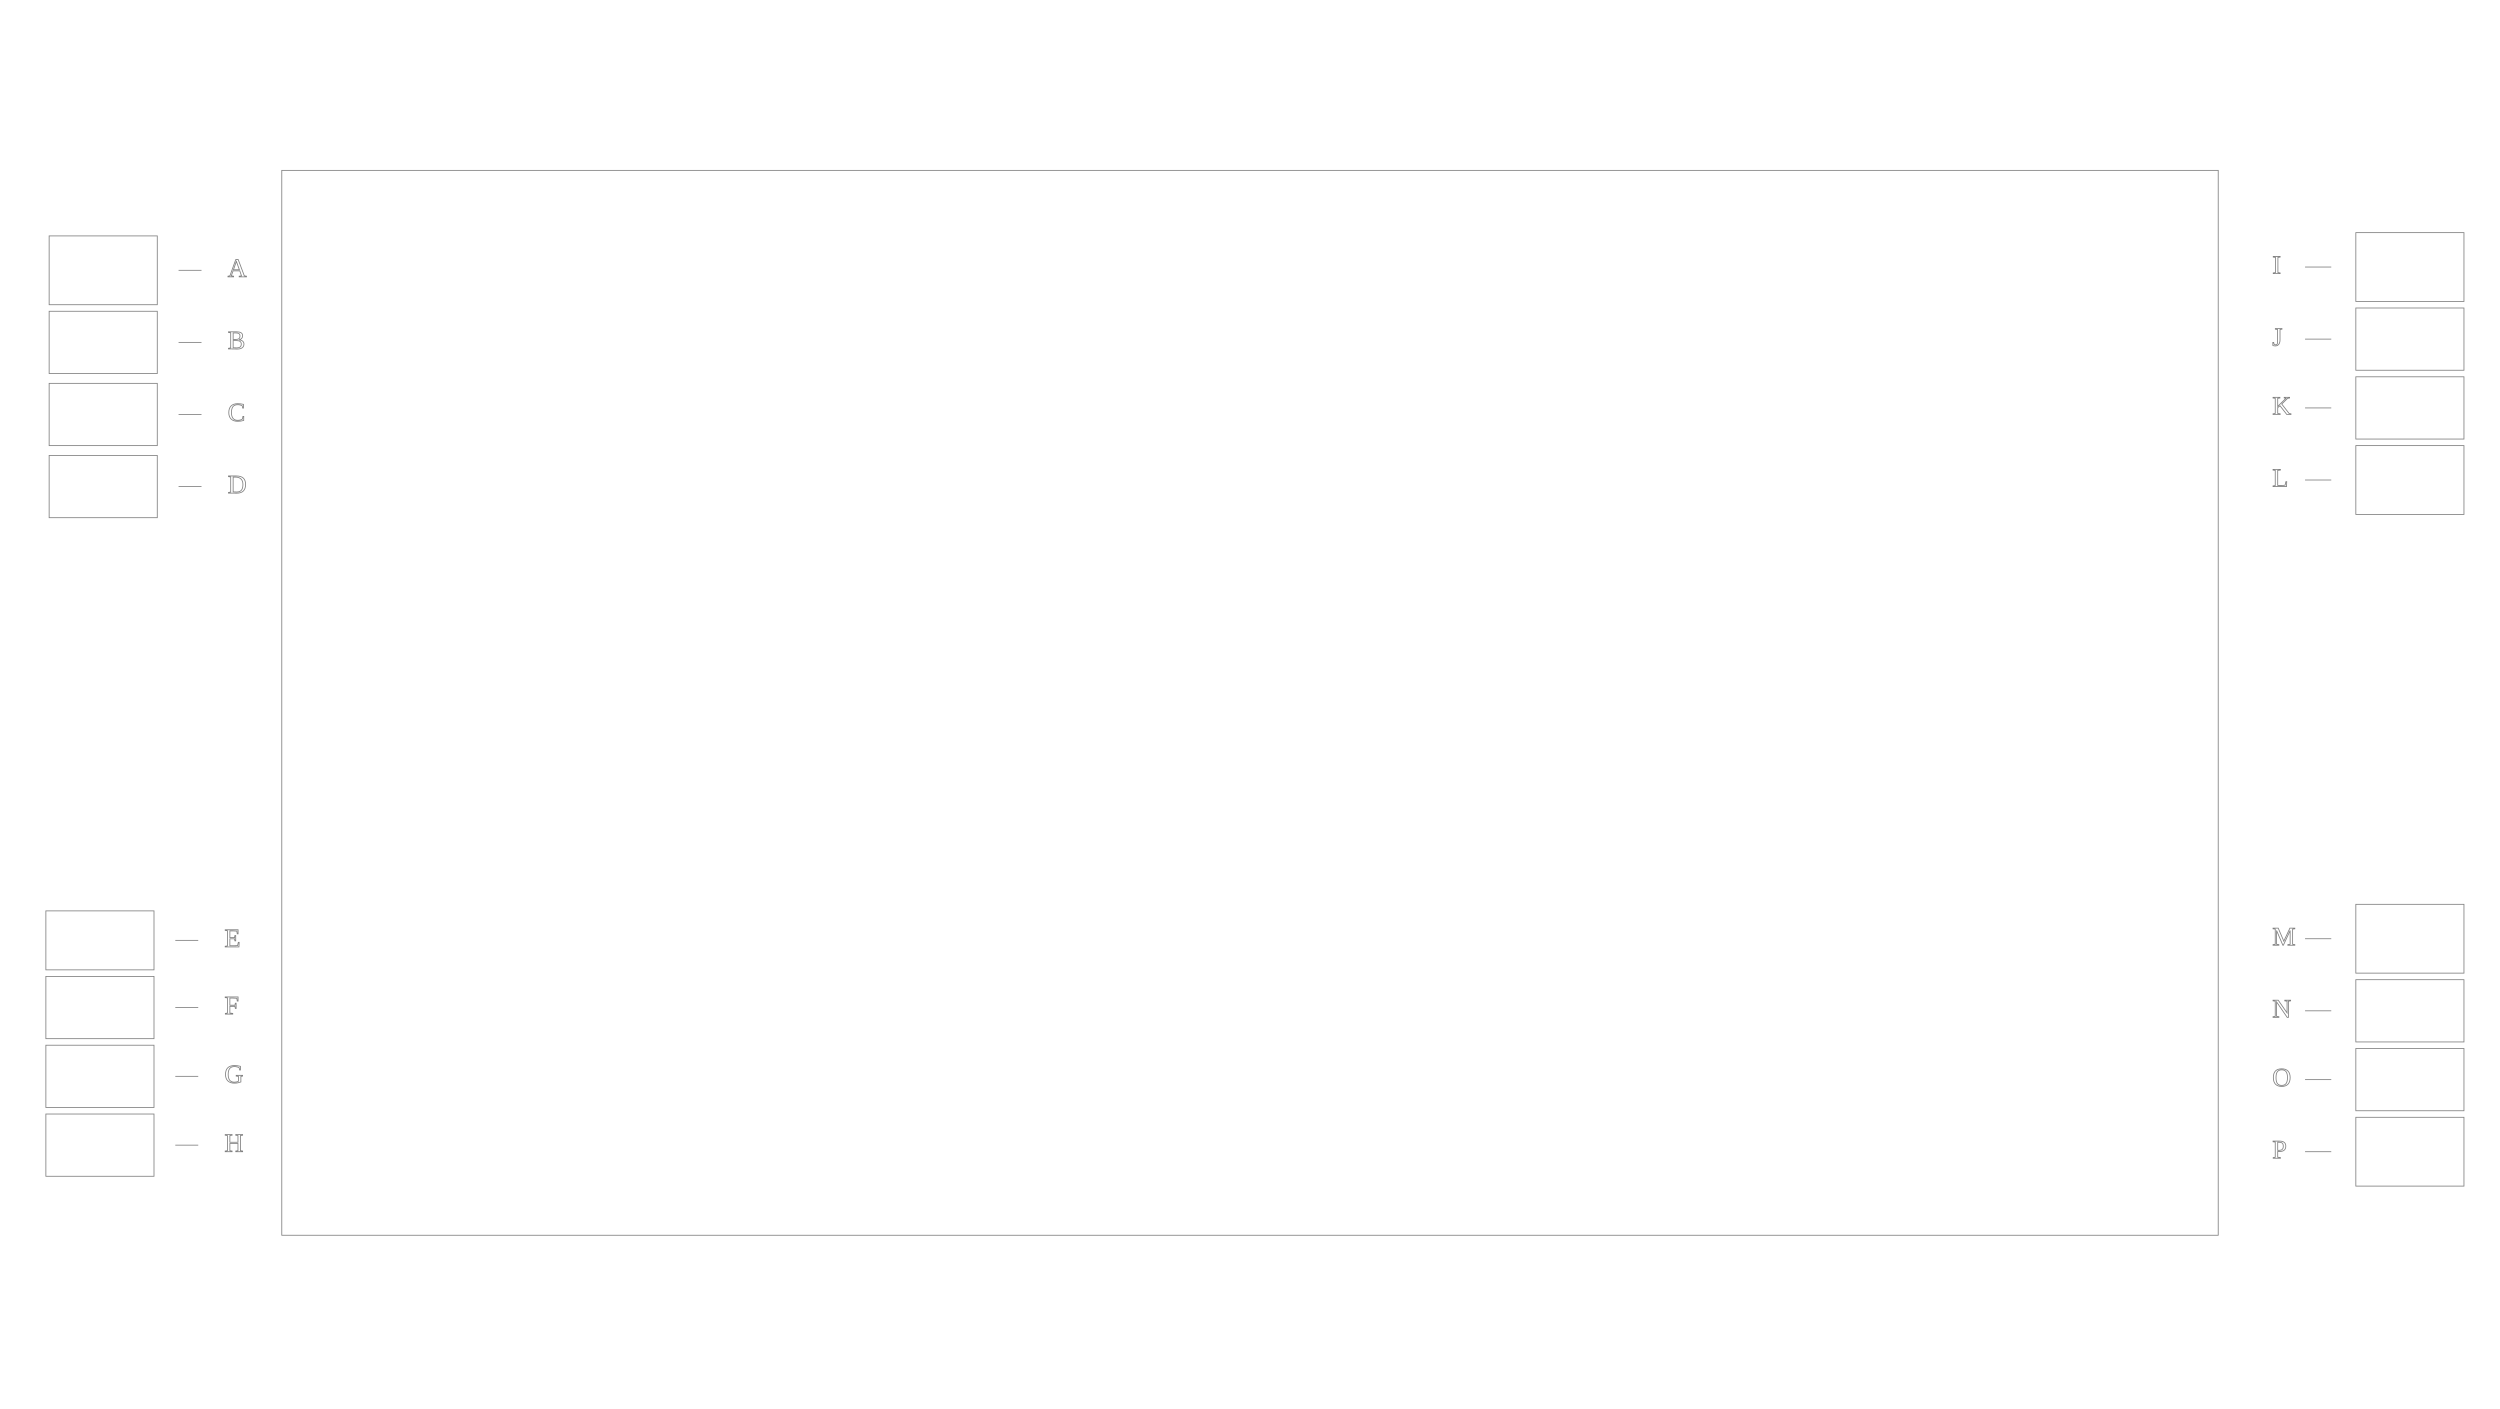
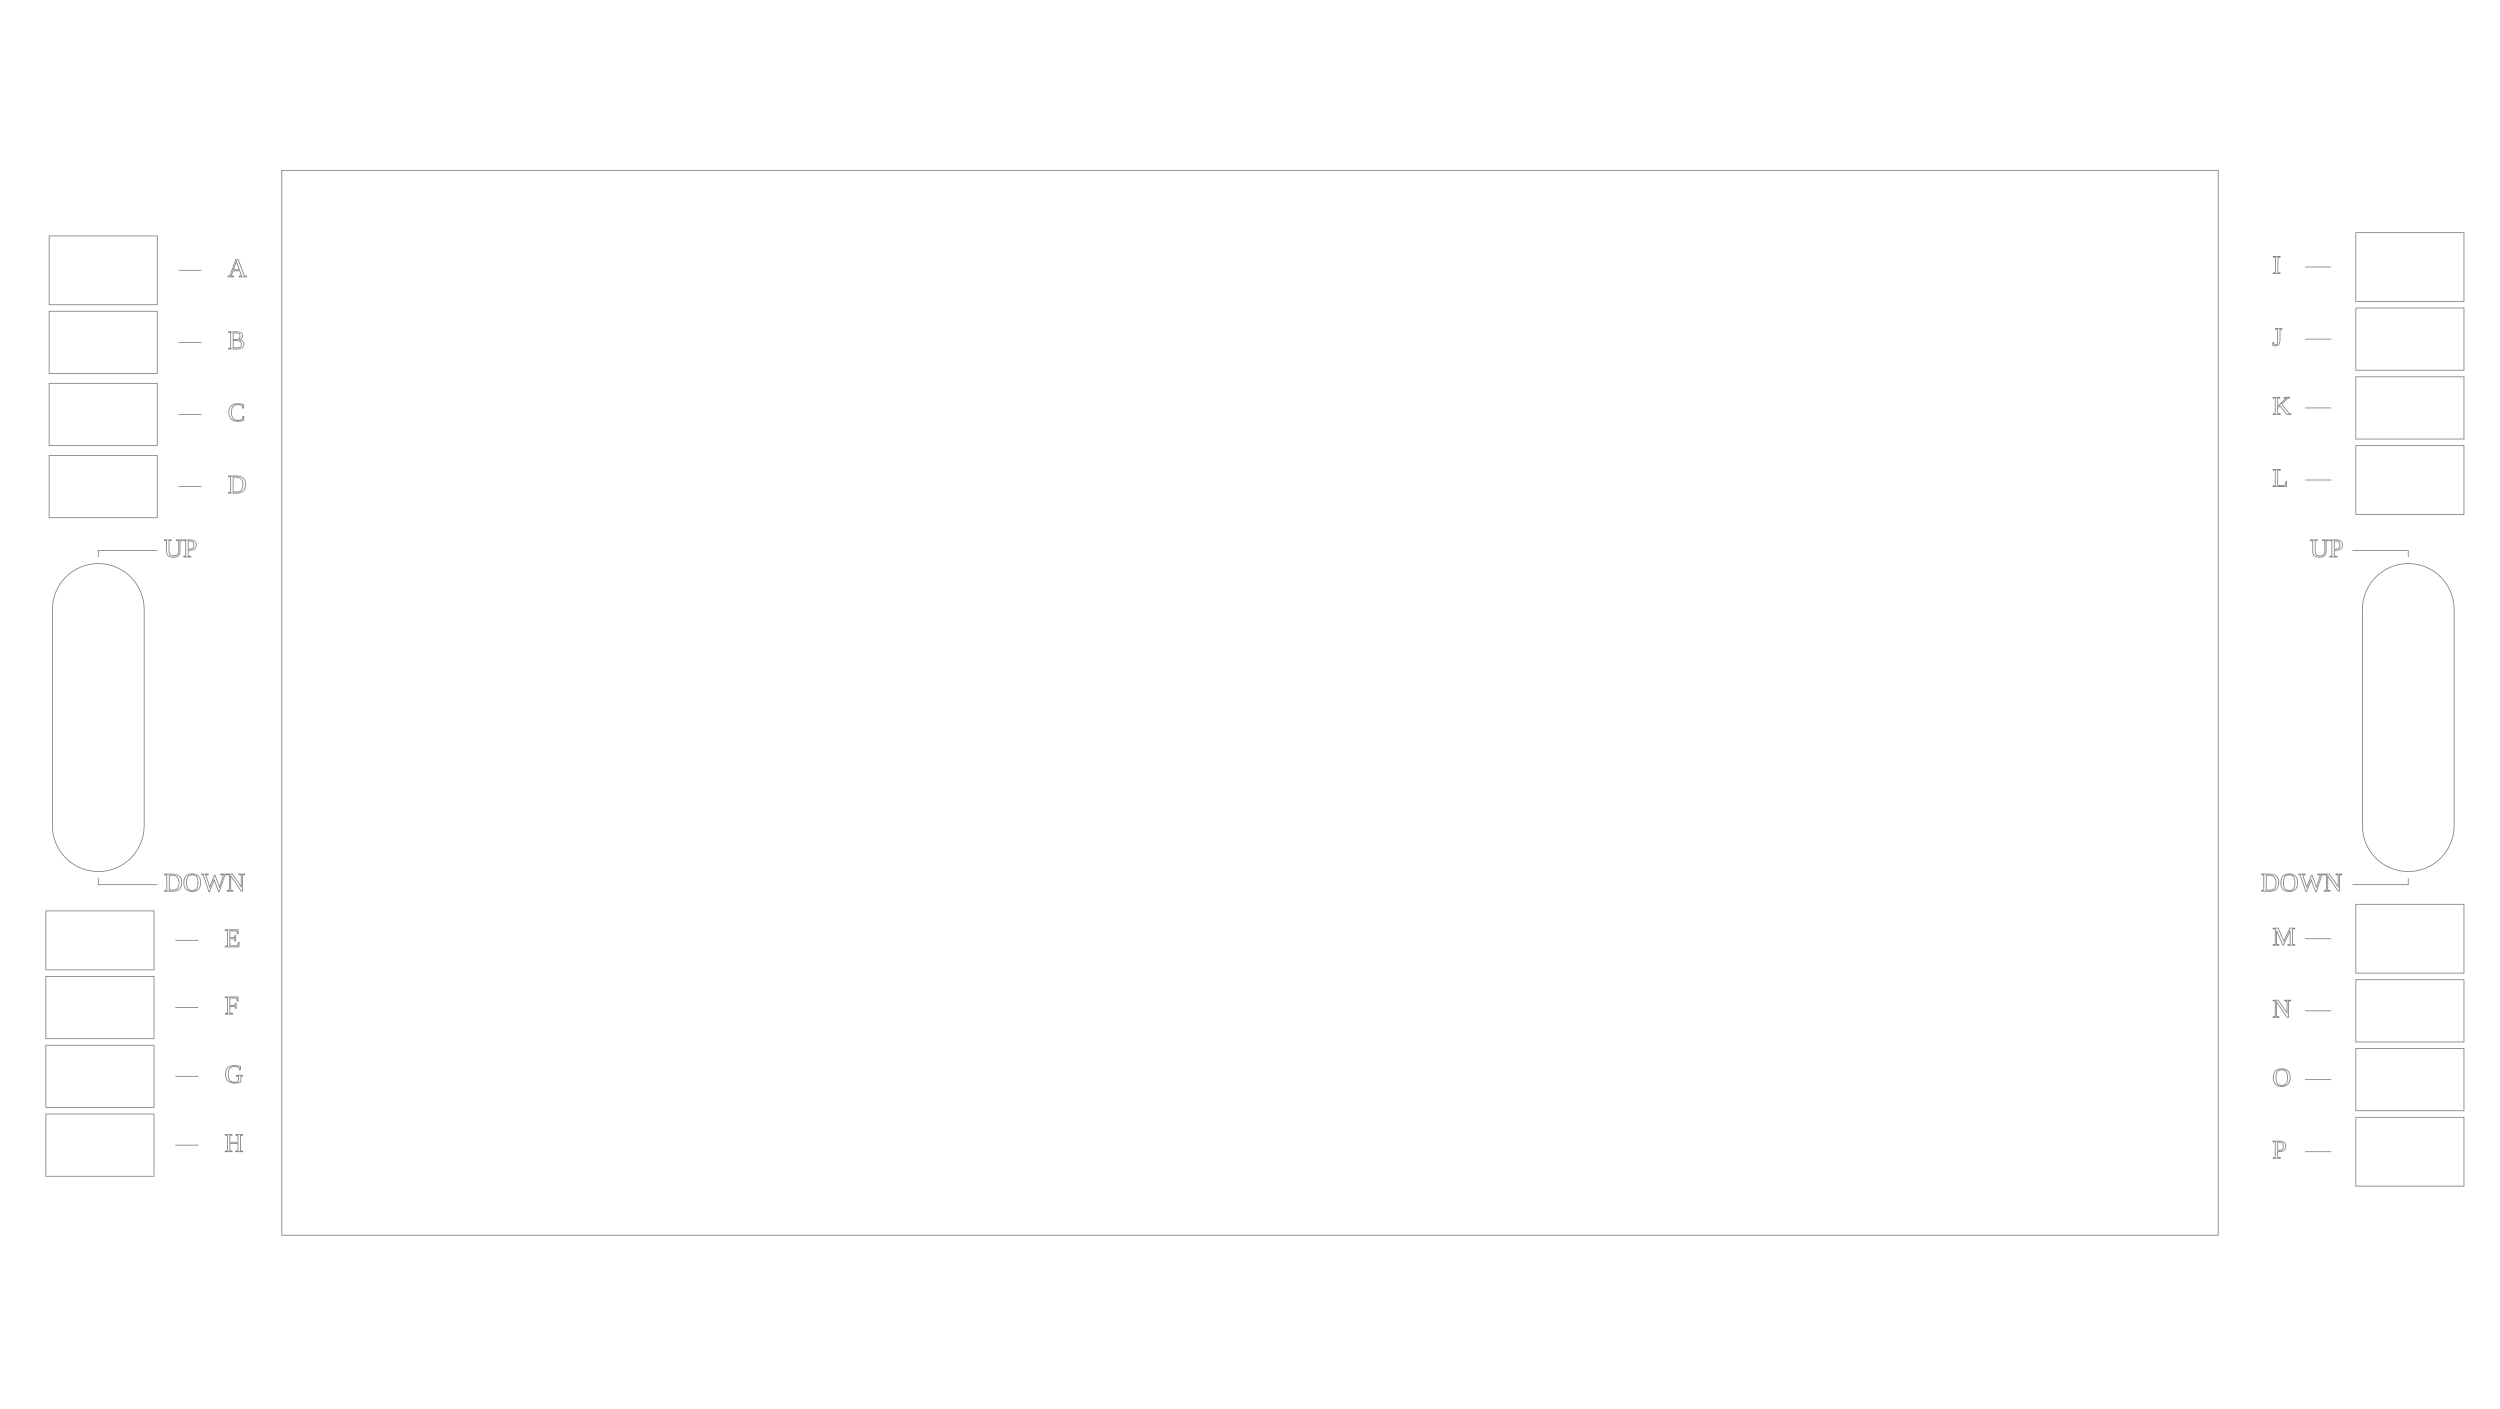
<svg xmlns="http://www.w3.org/2000/svg" version="1.1" style="color:#000000;stroke:#7f7f7f;fill:none;stroke-width:.25;font-size:8" id="huion-kamvas-pro-20-gt-192" width="763" height="430">
  <rect x="86" y="52" width="591" height="325" />
  <g>
    <rect id="ButtonA" class="A Button" x="15" y="72" width="33" height="21" />
    <text id="LabelA" class="A Label" x="69.5" y="84.5" style="text-anchor:start;">A</text>
    <path style="fill:none" d="M 54.5,82.5 H 61.5" id="LeaderA" class="Leader A" />
  </g>
  <g>
    <rect id="ButtonB" class="B Button" x="15" y="95" width="33" height="19" />
    <text id="LabelB" class="B Label" x="69.5" y="106.5" style="text-anchor:start;">B</text>
    <path style="fill:none" d="M 54.5,104.5 H 61.5" id="LeaderB" class="Leader B" />
  </g>
  <g>
    <rect id="ButtonC" class="C Button" x="15" y="117" width="33" height="19" />
    <text id="LabelC" class="C Label" x="69.5" y="128.5" style="text-anchor:start;">C</text>
    <path style="fill:none" d="M 54.5,126.5 H 61.5" id="LeaderC" class="Leader C" />
  </g>
  <g>
    <rect id="ButtonD" class="D Button" x="15" y="139" width="33" height="19" />
    <text id="LabelD" class="D Label" x="69.5" y="150.5" style="text-anchor:start;">D</text>
    <path style="fill:none" d="M 54.5,148.5 H 61.5" id="LeaderD" class="Leader D" />
  </g>
  <g>
    <rect id="ButtonE" class="E Button" x="14" y="278" width="33" height="18" />
    <text id="LabelE" class="E Label" x="68.5" y="289" style="text-anchor:start;">E</text>
    <path style="fill:none" d="M 53.5,287.0 H 60.5" id="LeaderE" class="Leader E" />
  </g>
  <g>
    <rect id="ButtonF" class="F Button" x="14" y="298" width="33" height="19" />
    <text id="LabelF" class="F Label" x="68.5" y="309.5" style="text-anchor:start;">F</text>
    <path style="fill:none" d="M 53.5,307.5 H 60.5" id="LeaderF" class="Leader F" />
  </g>
  <g>
    <rect id="ButtonG" class="G Button" x="14" y="319" width="33" height="19" />
    <text id="LabelG" class="G Label" x="68.5" y="330.5" style="text-anchor:start;">G</text>
    <path style="fill:none" d="M 53.5,328.5 H 60.5" id="LeaderG" class="Leader G" />
  </g>
  <g>
    <rect id="ButtonH" class="H Button" x="14" y="340" width="33" height="19" />
    <text id="LabelH" class="H Label" x="68.5" y="351.5" style="text-anchor:start;">H</text>
    <path style="fill:none" d="M 53.5,349.5 H 60.5" id="LeaderH" class="Leader H" />
  </g>
  <g>
    <rect id="ButtonI" class="I Button" x="719" y="71" width="33" height="21" />
    <text id="LabelI" class="I Label" x="693.5" y="83.5" style="text-anchor:start;">I</text>
    <path style="fill:none" d="M 711.5,81.5 H 703.5" id="LeaderI" class="Leader I" />
  </g>
  <g>
    <rect id="ButtonJ" class="J Button" x="719" y="94" width="33" height="19" />
    <text id="LabelJ" class="J Label" x="693.5" y="105.5" style="text-anchor:start;">J</text>
    <path style="fill:none" d="M 711.5,103.5 H 703.5" id="LeaderJ" class="Leader J" />
  </g>
  <g>
    <rect id="ButtonK" class="K Button" x="719" y="115" width="33" height="19" />
    <text id="LabelK" class="K Label" x="693.5" y="126.5" style="text-anchor:start;">K</text>
    <path style="fill:none" d="M 711.5,124.5 H 703.5" id="LeaderK" class="Leader K" />
  </g>
  <g>
    <rect id="ButtonL" class="L Button" x="719" y="136" width="33" height="21" />
    <text id="LabelL" class="L Label" x="693.5" y="148.5" style="text-anchor:start;">L</text>
    <path style="fill:none" d="M 711.5,146.5 H 703.5" id="LeaderL" class="Leader L" />
  </g>
  <g>
    <rect id="ButtonM" class="M Button" x="719" y="276" width="33" height="21" />
    <text id="LabelM" class="M Label" x="693.5" y="288.5" style="text-anchor:start;">M</text>
    <path style="fill:none" d="M 711.5,286.5 H 703.5" id="LeaderM" class="Leader M" />
  </g>
  <g>
    <rect id="ButtonN" class="N Button" x="719" y="299" width="33" height="19" />
    <text id="LabelN" class="N Label" x="693.5" y="310.5" style="text-anchor:start;">N</text>
    <path style="fill:none" d="M 711.5,308.5 H 703.5" id="LeaderN" class="Leader N" />
  </g>
  <g>
    <rect id="ButtonO" class="O Button" x="719" y="320" width="33" height="19" />
    <text id="LabelO" class="O Label" x="693.5" y="331.5" style="text-anchor:start;">O</text>
    <path style="fill:none" d="M 711.5,329.5 H 703.5" id="LeaderO" class="Leader O" />
  </g>
  <g>
    <rect id="ButtonP" class="P Button" x="719" y="341" width="33" height="21" />
    <text id="LabelP" class="P Label" x="693.5" y="353.5" style="text-anchor:start;">P</text>
    <path style="fill:none" d="M 711.5,351.5 H 703.5" id="LeaderP" class="Leader P" />
  </g>
+   <g>
+     <rect id="Strip" class="Strip TouchStrip" x="16" y="172" width="28" height="94" rx="14.0" />
+     <path id="LeaderStripUp" class="StripUp Strip Leader" d="M 30.0,170.0 V 168.0 H 48.0" />
+     <text id="LabelStripUp" class="StripUp Strip Label" x="50" y="170">UP</text>
+     <path id="LeaderStripDown" class="StripDown Strip Leader" d="M 30.0,268.0 V 270.0 H 48.0" />
+     <text id="LabelStripDown" class="StripDown Strip Label" x="50" y="272">DOWN</text>
+   </g>
+   <g>
+     <rect id="Strip2" class="Strip TouchStrip" x="721" y="172" width="28" height="94" rx="14.0" />
+     <path id="LeaderStrip2Up" class="StripUp Strip Leader" d="M 735.0,170.0 V 168.0 H 718.0" />
+     <text id="LabelStrip2Up" class="StripUp Strip Label" x="705" y="170">UP</text>
+     <path id="LeaderStrip2Down" class="StripDown Strip Leader" d="M 735.0,268.0 V 270.0 H 718.0" />
+     <text id="LabelStrip2Down" class="StripDown Strip Label" x="690" y="272">DOWN</text>
+   </g>
</svg>
